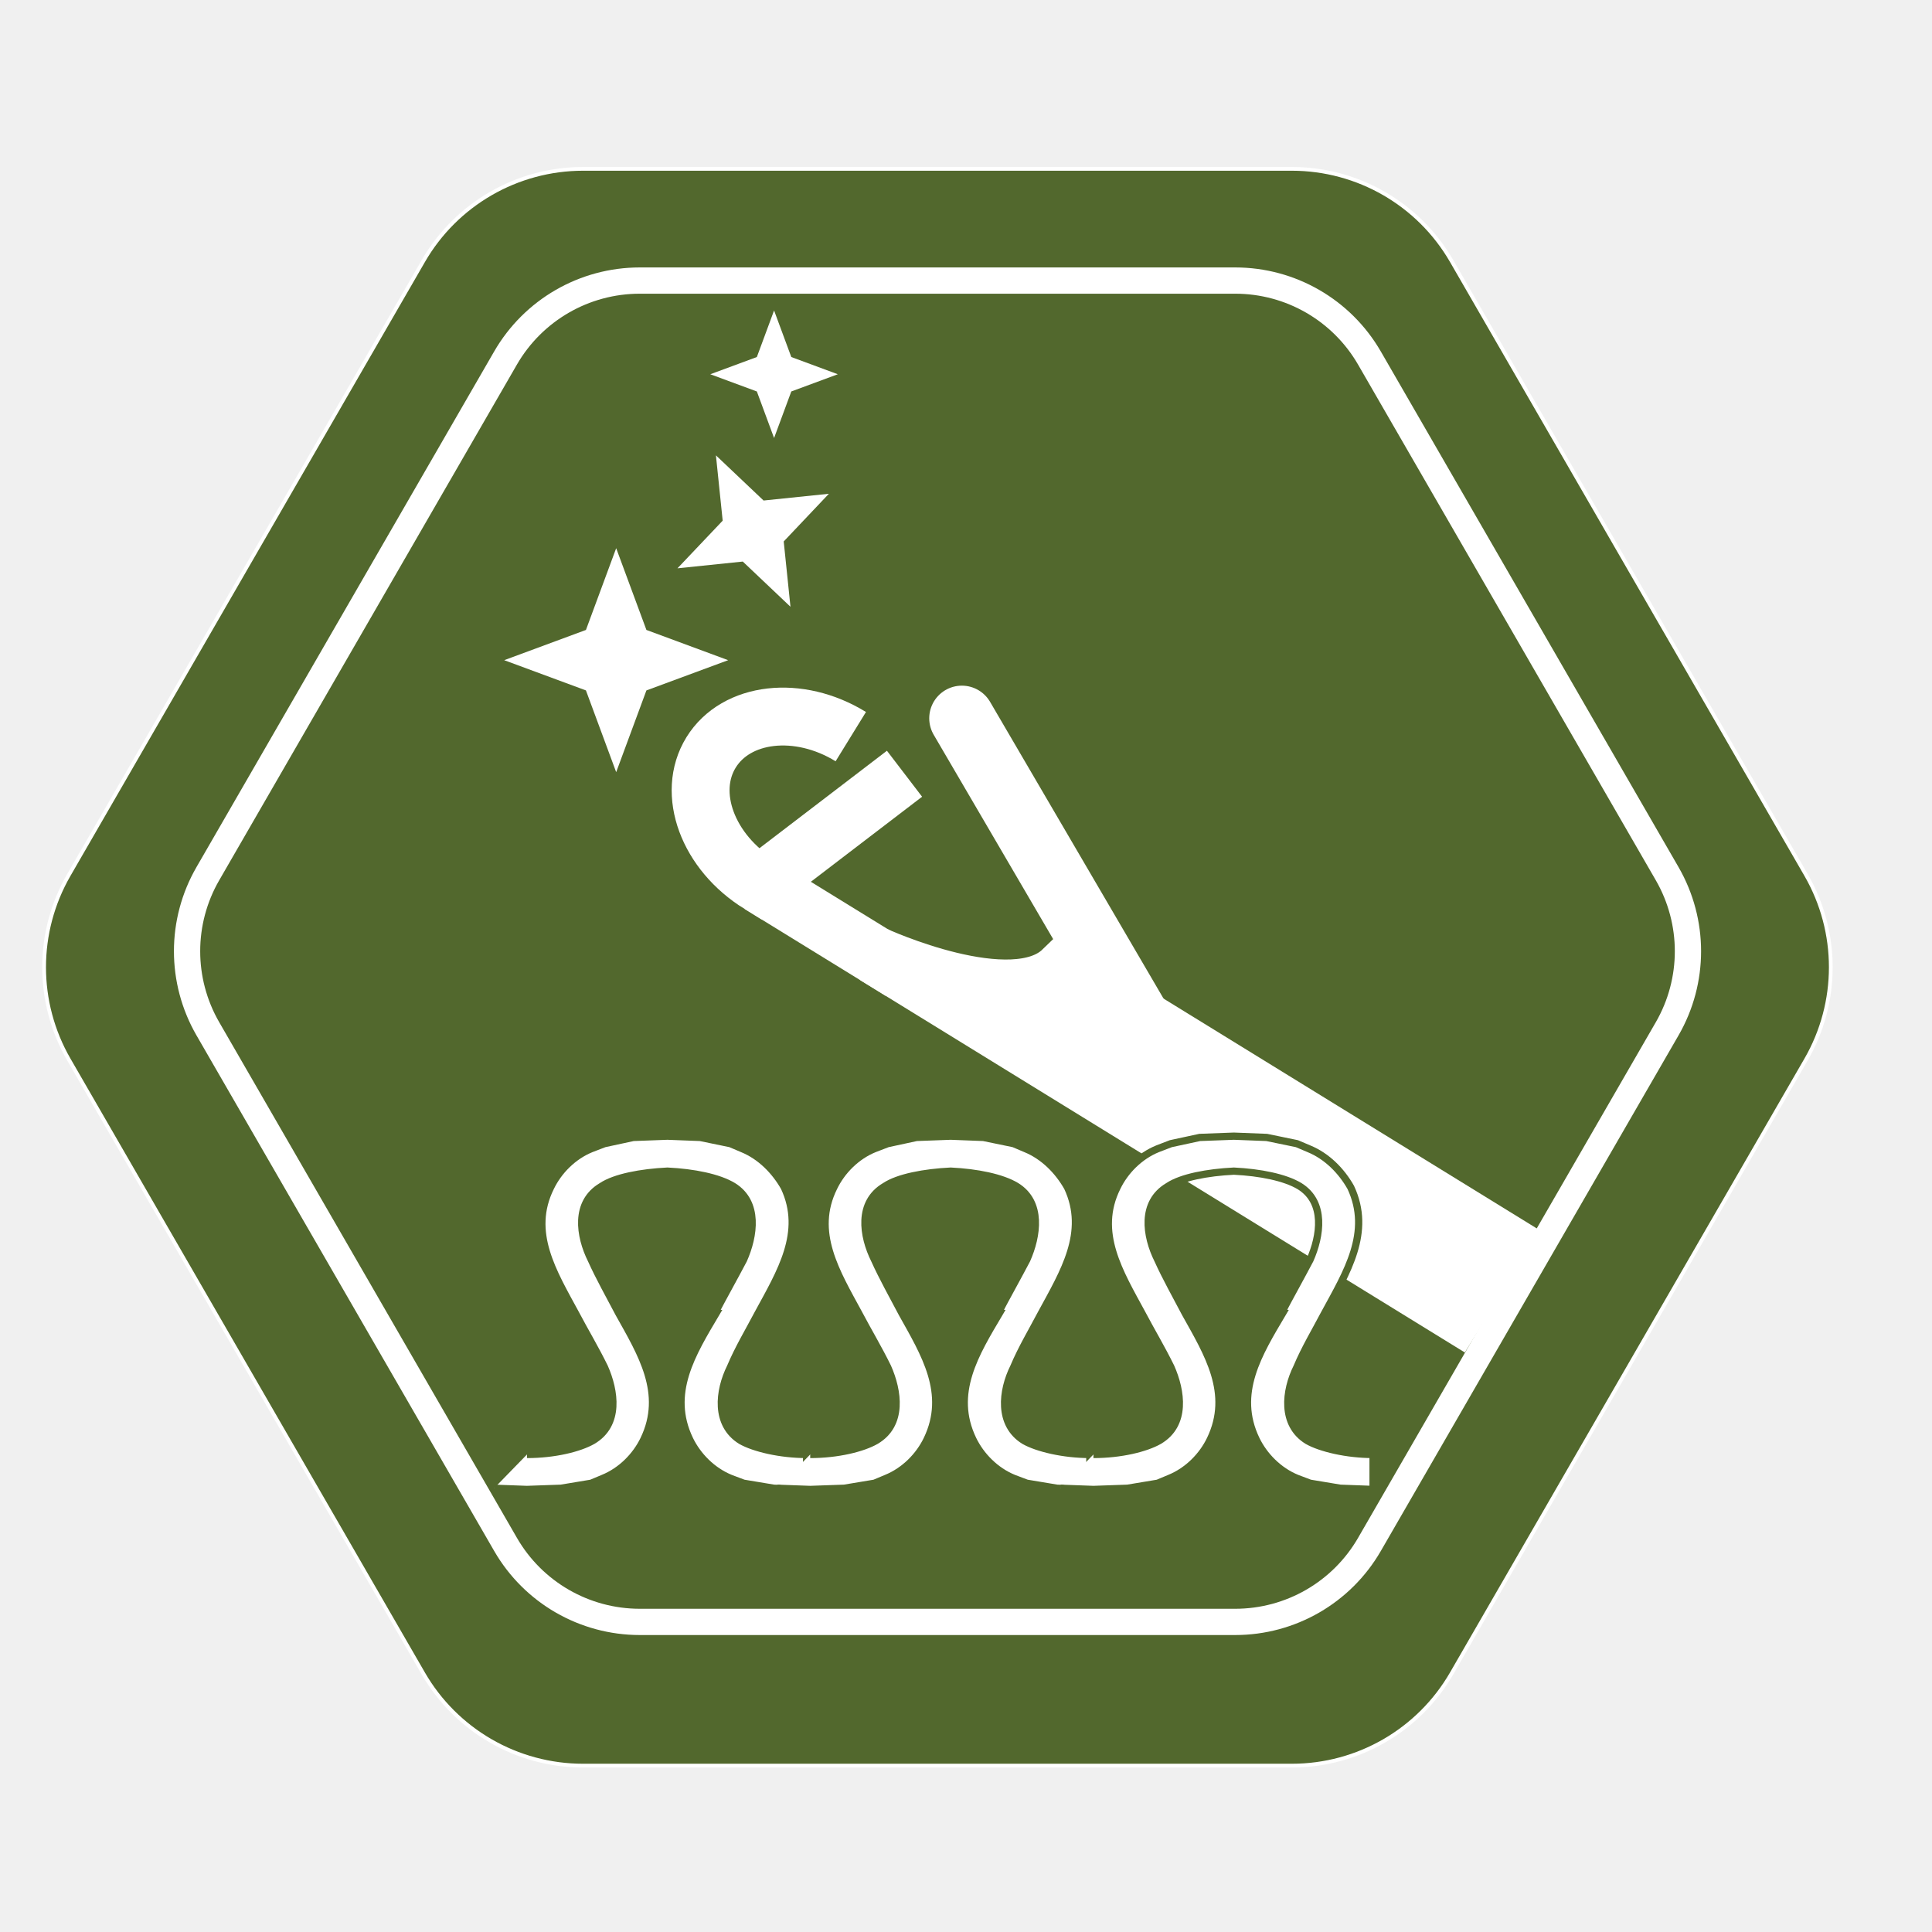
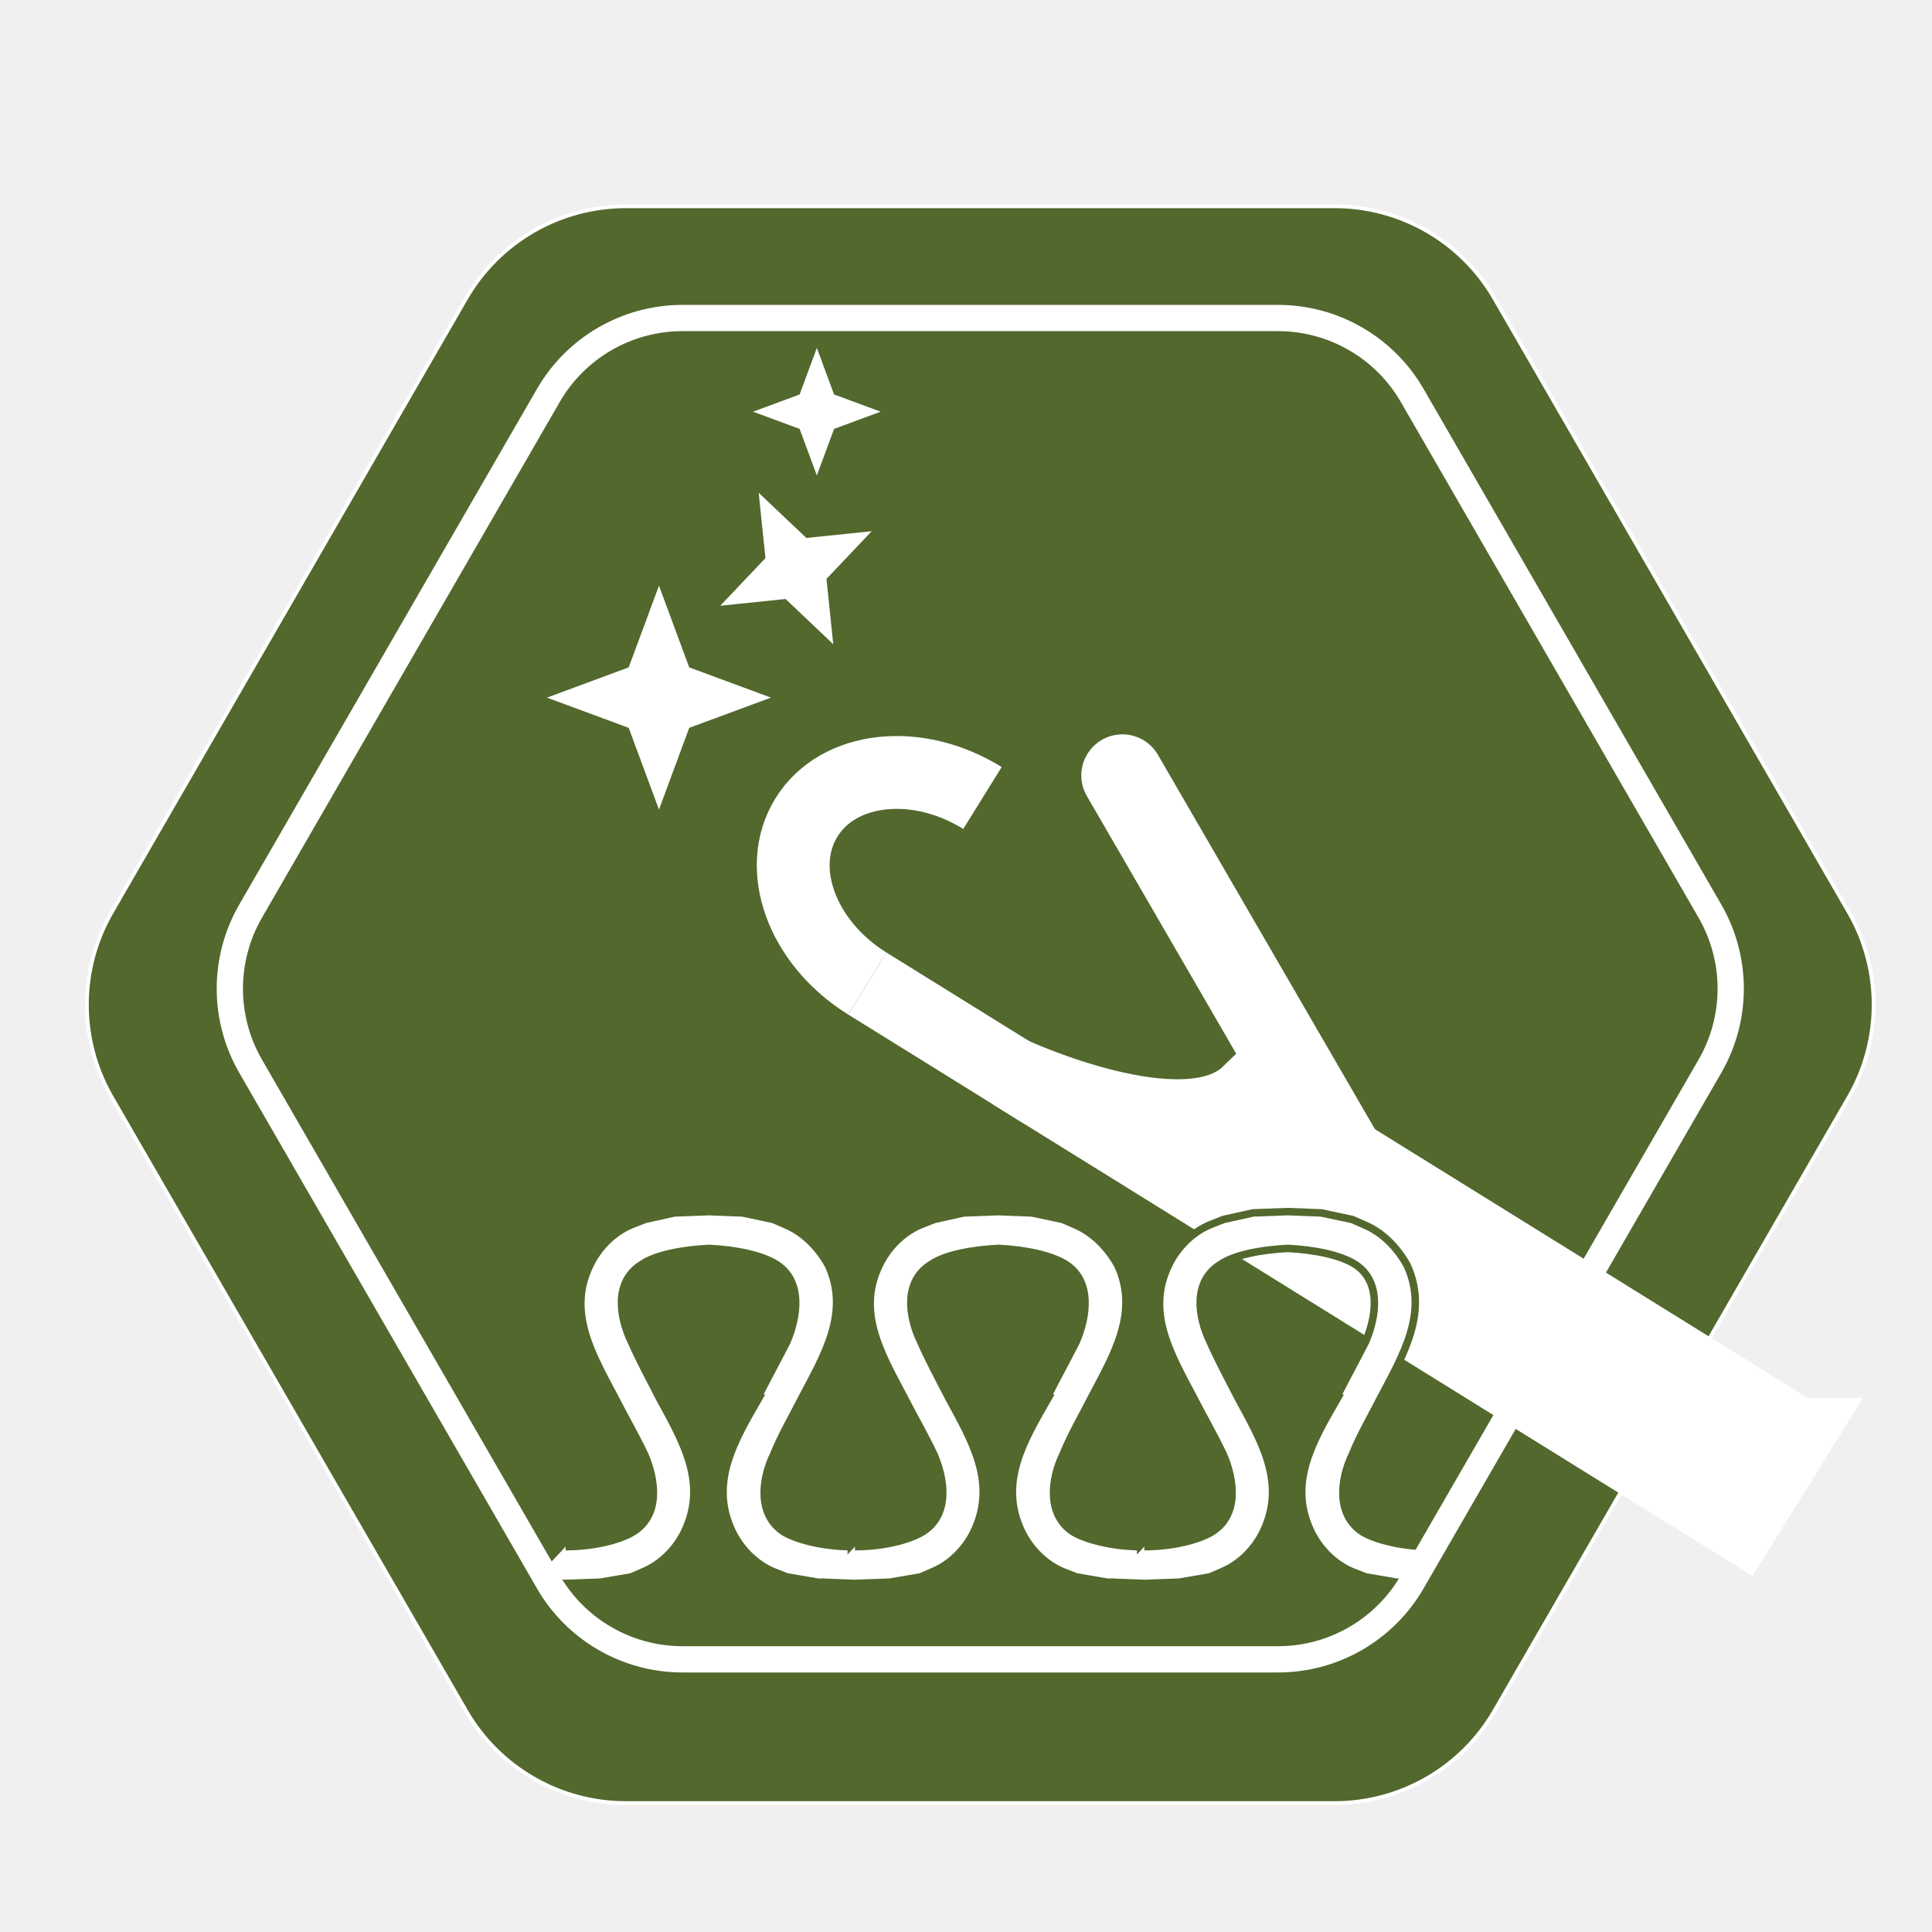
- <svg xmlns="http://www.w3.org/2000/svg" id="i" data-name="Layer 9" viewBox="0 0 515 515">
+ <svg xmlns="http://www.w3.org/2000/svg" id="j" data-name="Layer 9" viewBox="0 0 515 515">
  <defs>
    <style>
-       .l, .m, .n {
+       .n, .o, .p {
        fill: #fff;
      }

-       .o, .p, .n, .q, .r {
+       .q {
+         stroke-linecap: round;
+         stroke-width: 21.9px;
+       }
+ 
+       .q, .r, .p, .s, .t {
        stroke: #fff;
      }

-       .o, .p, .q {
+       .q, .r, .s {
        fill: none;
      }

-       .o, .n {
-         stroke-width: 15.43px;
+       .r {
+         stroke-width: 19.42px;
+       }
+ 
+       .o {
+         fill-rule: evenodd;
+         stroke: #52682d;
+         stroke-width: 2px;
      }

      .p {
-         stroke-linecap: round;
-         stroke-width: 17.4px;
+         stroke-width: 19.42px;
      }

-       .m {
-         fill-rule: evenodd;
-         stroke: #52682d;
-         stroke-width: 1.93px;
-       }
- 
-       .q {
+       .s {
        stroke-width: 7px;
      }

-       .q, .r {
+       .s, .t {
        stroke-miterlimit: 10;
      }

-       .r {
+       .t {
        fill: #52682d;
      }
    </style>
  </defs>
-   <path class="r" d="M344.37,45.01h-188.94c-17.58,0-33.82,9.38-42.6,24.59L18.35,233.23c-8.79,15.23-8.79,33.97,0,49.2l94.47,163.63c8.79,15.23,25.03,24.59,42.6,24.59h188.94c17.58,0,33.82-9.38,42.6-24.59l94.47-163.63c8.79-15.23,8.79-33.97,0-49.2l-94.47-163.63c-8.79-15.23-25.03-24.59-42.6-24.59Z" />
-   <path class="q" d="M329.25,74.79h-158.71c-14.77,0-28.41,7.87-35.79,20.66L55.4,232.9c-7.38,12.79-7.38,28.53,0,41.33l79.36,137.45c7.38,12.79,21.02,20.66,35.79,20.66h158.71c14.77,0,28.41-7.87,35.79-20.66l79.36-137.45c7.38-12.79,7.38-28.53,0-41.33l-79.36-137.45c-7.38-12.79-21.02-20.66-35.79-20.66h0Z" />
+   <path class="t" d="M355.77,54.99h-188.94c-17.58,0-33.82,9.38-42.6,24.59L29.76,243.21c-8.79,15.23-8.79,33.97,0,49.2l94.47,163.63c8.79,15.23,25.03,24.59,42.6,24.59h188.94c17.58,0,33.82-9.38,42.6-24.59l94.47-163.63c8.79-15.23,8.79-33.97,0-49.2l-94.47-163.63c-8.79-15.23-25.03-24.59-42.6-24.59Z" />
+   <polygon class="n" points="214.94 143.4 232.36 141.6 220.31 154.31 222.11 171.72 209.41 159.67 191.99 161.47 204.04 148.77 202.24 131.36 214.94 143.4" />
+   <polygon class="n" points="183.72 177.9 205.51 185.96 183.72 194.02 175.66 215.81 167.59 194.02 145.8 185.96 167.59 177.9 175.66 156.11 183.72 177.9" />
+   <polygon class="n" points="222.33 105.15 234.74 109.74 222.33 114.33 217.74 126.74 213.15 114.33 200.74 109.74 213.15 105.15 217.74 92.74 222.33 105.15" />
  <g>
    <g>
-       <path class="n" d="M399.9,330.51l-11.95,19.4-154.74-95.29s36.73,16.91,50.02,4.04c36.77,22.64,116.67,71.85,116.67,71.85Z" />
+       <path class="p" d="M479.15,382.34l-15.13,24.37-194.33-120.63s46.15,21.45,62.93,5.31c46.18,28.67,146.52,90.95,146.52,90.95Z" />
      <g>
-         <path class="o" d="M241.11,206.25,202.54,235.74c-13.88-8.55-19.7-24.28-13-35.16,6.7-10.87,23.37-12.77,37.25-4.22M240.78,229.85" />
-         <line class="o" x1="202.54" y1="235.74" x2="240.18" y2="258.91" />
+         <path class="r" d="M231.19,262.17c-17.43-10.83-24.69-30.65-16.2-44.3,8.48-13.65,29.47-15.97,46.9-5.15" />
+         <line class="r" x1="231.19" y1="262.17" x2="278.46" y2="291.51" />
      </g>
    </g>
-     <line class="p" x1="308.46" y1="280.52" x2="256.4" y2="191.47" />
+     <line class="q" x1="364.29" y1="319.01" x2="299.19" y2="206.7" />
  </g>
  <g>
-     <path class="m" d="M140.47,387.71c7.35,0,14-1.66,17.5-3.66,7.35-4.32,5.95-13.31,3.15-19.63-2.45-5-5.25-9.65-7.7-14.31h0c-5.95-10.98-12.6-21.63-6.65-33.6,2.09-4.33,5.95-8.33,10.85-10.31l3.49-1.34,7.7-1.66,9.1-.34,8.75.34,8.05,1.66,3.15,1.34c4.9,1.99,8.75,5.98,11.2,10.31,5.6,11.98-1.05,22.63-7,33.6h0c-2.45,4.66-5.25,9.32-7.35,14.31-3.15,6.32-4.2,15.31,2.8,19.63,3.51,2,10.5,3.66,17.5,3.66v9.32l-8.75-.32-8.05-1.34-3.5-1.32c-4.9-2-8.75-5.99-10.86-10.33-5.94-12.31.7-22.95,7.01-33.6h-.35c2.45-4.66,5.25-9.65,7.7-14.31,2.8-6.32,4.2-15.31-2.8-19.63-3.86-2.33-10.5-3.66-17.5-4-7.01.34-14,1.66-17.5,4-7.36,4.32-5.95,13.31-2.8,19.63,2.1,4.66,4.9,9.65,7.35,14.31h0c5.94,10.65,12.6,21.29,6.65,33.6-2.09,4.33-5.94,8.33-10.85,10.33l-3.15,1.32-8.05,1.34-9.1.32-8.75-.32" />
-     <path class="m" d="M215.97,387.71c7.35,0,14-1.66,17.5-3.66,7.35-4.32,5.95-13.31,3.15-19.63-2.45-5-5.25-9.65-7.7-14.31h0c-5.95-10.98-12.6-21.63-6.65-33.6,2.09-4.33,5.95-8.33,10.85-10.31l3.49-1.34,7.7-1.66,9.1-.34,8.75.34,8.05,1.66,3.15,1.34c4.9,1.99,8.75,5.98,11.2,10.31,5.6,11.98-1.05,22.63-7,33.6h0c-2.45,4.66-5.25,9.32-7.35,14.31-3.15,6.32-4.2,15.31,2.8,19.63,3.51,2,10.5,3.66,17.5,3.66v9.32l-8.75-.32-8.05-1.34-3.5-1.32c-4.9-2-8.75-5.99-10.86-10.33-5.94-12.31.7-22.95,7.01-33.6h-.35c2.45-4.66,5.25-9.65,7.7-14.31,2.8-6.32,4.2-15.31-2.8-19.63-3.86-2.33-10.5-3.66-17.5-4-7.01.34-14,1.66-17.5,4-7.36,4.32-5.95,13.31-2.8,19.63,2.1,4.66,4.9,9.65,7.35,14.31h0c5.94,10.65,12.6,21.29,6.65,33.6-2.09,4.33-5.94,8.33-10.85,10.33l-3.15,1.32-8.05,1.34-9.1.32-8.75-.32" />
-     <path class="m" d="M291.47,387.71c7.35,0,14-1.66,17.5-3.66,7.35-4.32,5.95-13.31,3.15-19.63-2.45-5-5.25-9.65-7.7-14.31h0c-5.95-10.98-12.6-21.63-6.65-33.6,2.09-4.33,5.95-8.33,10.85-10.31l3.49-1.34,7.7-1.66,9.1-.34,8.75.34,8.05,1.66,3.15,1.34c4.9,1.99,8.75,5.98,11.2,10.31,5.6,11.98-1.05,22.63-7,33.6h0c-2.45,4.66-5.25,9.32-7.35,14.31-3.15,6.32-4.2,15.31,2.8,19.63,3.51,2,10.5,3.66,17.5,3.66v9.32l-8.75-.32-8.05-1.34-3.5-1.32c-4.9-2-8.75-5.99-10.86-10.33-5.94-12.31.7-22.95,7.01-33.6h-.35c2.45-4.66,5.25-9.65,7.7-14.31,2.8-6.32,4.2-15.31-2.8-19.63-3.86-2.33-10.5-3.66-17.5-4-7.01.34-14,1.66-17.5,4-7.36,4.32-5.95,13.31-2.8,19.63,2.1,4.66,4.9,9.65,7.35,14.31h0c5.94,10.65,12.6,21.29,6.65,33.6-2.09,4.33-5.94,8.33-10.85,10.33l-3.15,1.32-8.05,1.34-9.1.32-8.75-.32" />
+     <path class="o" d="M150.77,412.28c7.51,0,14.3-1.75,17.88-3.85,7.51-4.55,6.08-14.01,3.21-20.66-2.5-5.26-5.36-10.16-7.86-15.06h0c-6.08-11.55-12.87-22.77-6.79-35.37,2.14-4.56,6.08-8.77,11.08-10.86l3.57-1.41,7.87-1.75,9.3-.35,8.94.35,8.22,1.75,3.22,1.41c5,2.09,8.94,6.3,11.44,10.86,5.72,12.61-1.07,23.82-7.15,35.37h0c-2.5,4.9-5.37,9.81-7.51,15.06-3.22,6.65-4.29,16.12,2.86,20.66,3.58,2.1,10.73,3.85,17.88,3.85v9.81l-8.94-.34-8.22-1.41-3.58-1.39c-5-2.1-8.94-6.31-11.09-10.87-6.07-12.96.72-24.16,7.16-35.37h-.36c2.5-4.9,5.36-10.16,7.86-15.06,2.86-6.65,4.29-16.12-2.86-20.66-3.94-2.46-10.73-3.85-17.88-4.21-7.16.35-14.3,1.75-17.88,4.21-7.51,4.55-6.08,14.01-2.86,20.66,2.15,4.9,5,10.16,7.51,15.06h0c6.07,11.21,12.87,22.41,6.79,35.37-2.14,4.56-6.07,8.77-11.08,10.87l-3.21,1.39-8.22,1.41-9.3.34-8.94-.34" />
+     <path class="o" d="M227.9,412.28c7.51,0,14.3-1.75,17.88-3.85,7.51-4.55,6.08-14.01,3.21-20.66-2.5-5.26-5.36-10.16-7.86-15.06h0c-6.08-11.55-12.87-22.77-6.79-35.37,2.14-4.56,6.08-8.77,11.08-10.86l3.57-1.41,7.87-1.75,9.3-.35,8.94.35,8.22,1.75,3.22,1.41c5,2.09,8.94,6.3,11.44,10.86,5.72,12.61-1.07,23.82-7.15,35.37h0c-2.5,4.9-5.37,9.81-7.51,15.06-3.22,6.65-4.29,16.12,2.86,20.66,3.58,2.1,10.73,3.85,17.88,3.85v9.81l-8.94-.34-8.22-1.41-3.58-1.39c-5-2.1-8.94-6.31-11.09-10.87-6.07-12.96.72-24.16,7.16-35.37h-.36c2.5-4.9,5.36-10.16,7.86-15.06,2.86-6.65,4.29-16.12-2.86-20.66-3.94-2.46-10.73-3.85-17.88-4.21-7.16.35-14.3,1.75-17.88,4.21-7.51,4.55-6.08,14.01-2.86,20.66,2.15,4.9,5,10.16,7.51,15.06h0c6.07,11.21,12.87,22.41,6.79,35.37-2.14,4.56-6.07,8.77-11.08,10.87l-3.21,1.39-8.22,1.41-9.3.34-8.94-.34" />
+     <path class="o" d="M305.03,412.28c7.51,0,14.3-1.75,17.88-3.85,7.51-4.55,6.08-14.01,3.21-20.66-2.5-5.26-5.36-10.16-7.86-15.06h0c-6.08-11.55-12.87-22.77-6.79-35.37,2.14-4.56,6.08-8.77,11.08-10.86l3.57-1.41,7.87-1.75,9.3-.35,8.94.35,8.22,1.75,3.22,1.41c5,2.09,8.94,6.3,11.44,10.86,5.72,12.61-1.07,23.82-7.15,35.37h0c-2.5,4.9-5.37,9.81-7.51,15.06-3.22,6.65-4.29,16.12,2.86,20.66,3.58,2.1,10.73,3.85,17.88,3.85v9.81l-8.94-.34-8.22-1.41-3.58-1.39c-5-2.1-8.94-6.31-11.09-10.87-6.07-12.96.72-24.16,7.16-35.37h-.36c2.5-4.9,5.36-10.16,7.86-15.06,2.86-6.65,4.29-16.12-2.86-20.66-3.94-2.46-10.73-3.85-17.88-4.21-7.16.35-14.3,1.75-17.88,4.21-7.51,4.55-6.08,14.01-2.86,20.66,2.15,4.9,5,10.16,7.51,15.06h0c6.07,11.21,12.87,22.41,6.79,35.37-2.14,4.56-6.07,8.77-11.08,10.87l-3.21,1.39-8.22,1.41-9.3.34-8.94-.34" />
+     <path class="s" d="M340.66,84.77h-158.71c-14.77,0-28.41,7.87-35.79,20.66l-79.36,137.45c-7.38,12.79-7.38,28.53,0,41.33l79.36,137.45c7.38,12.79,21.02,20.66,35.79,20.66h158.71c14.77,0,28.41-7.87,35.79-20.66l79.36-137.45c7.38-12.79,7.38-28.53,0-41.33l-79.36-137.45c-7.38-12.79-21.02-20.66-35.79-20.66h0Z" />
  </g>
-   <polygon class="l" points="203.54 133.42 220.95 131.62 208.91 144.33 210.71 161.74 198 149.69 180.59 151.49 192.64 138.79 190.84 121.38 203.54 133.42" />
-   <polygon class="l" points="172.31 167.92 194.1 175.98 172.31 184.04 164.25 205.83 156.19 184.04 134.4 175.98 156.19 167.92 164.25 146.13 172.31 167.92" />
-   <polygon class="l" points="210.93 95.17 223.33 99.76 210.93 104.35 206.34 116.76 201.75 104.35 189.34 99.76 201.75 95.17 206.34 82.76 210.93 95.17" />
</svg>
